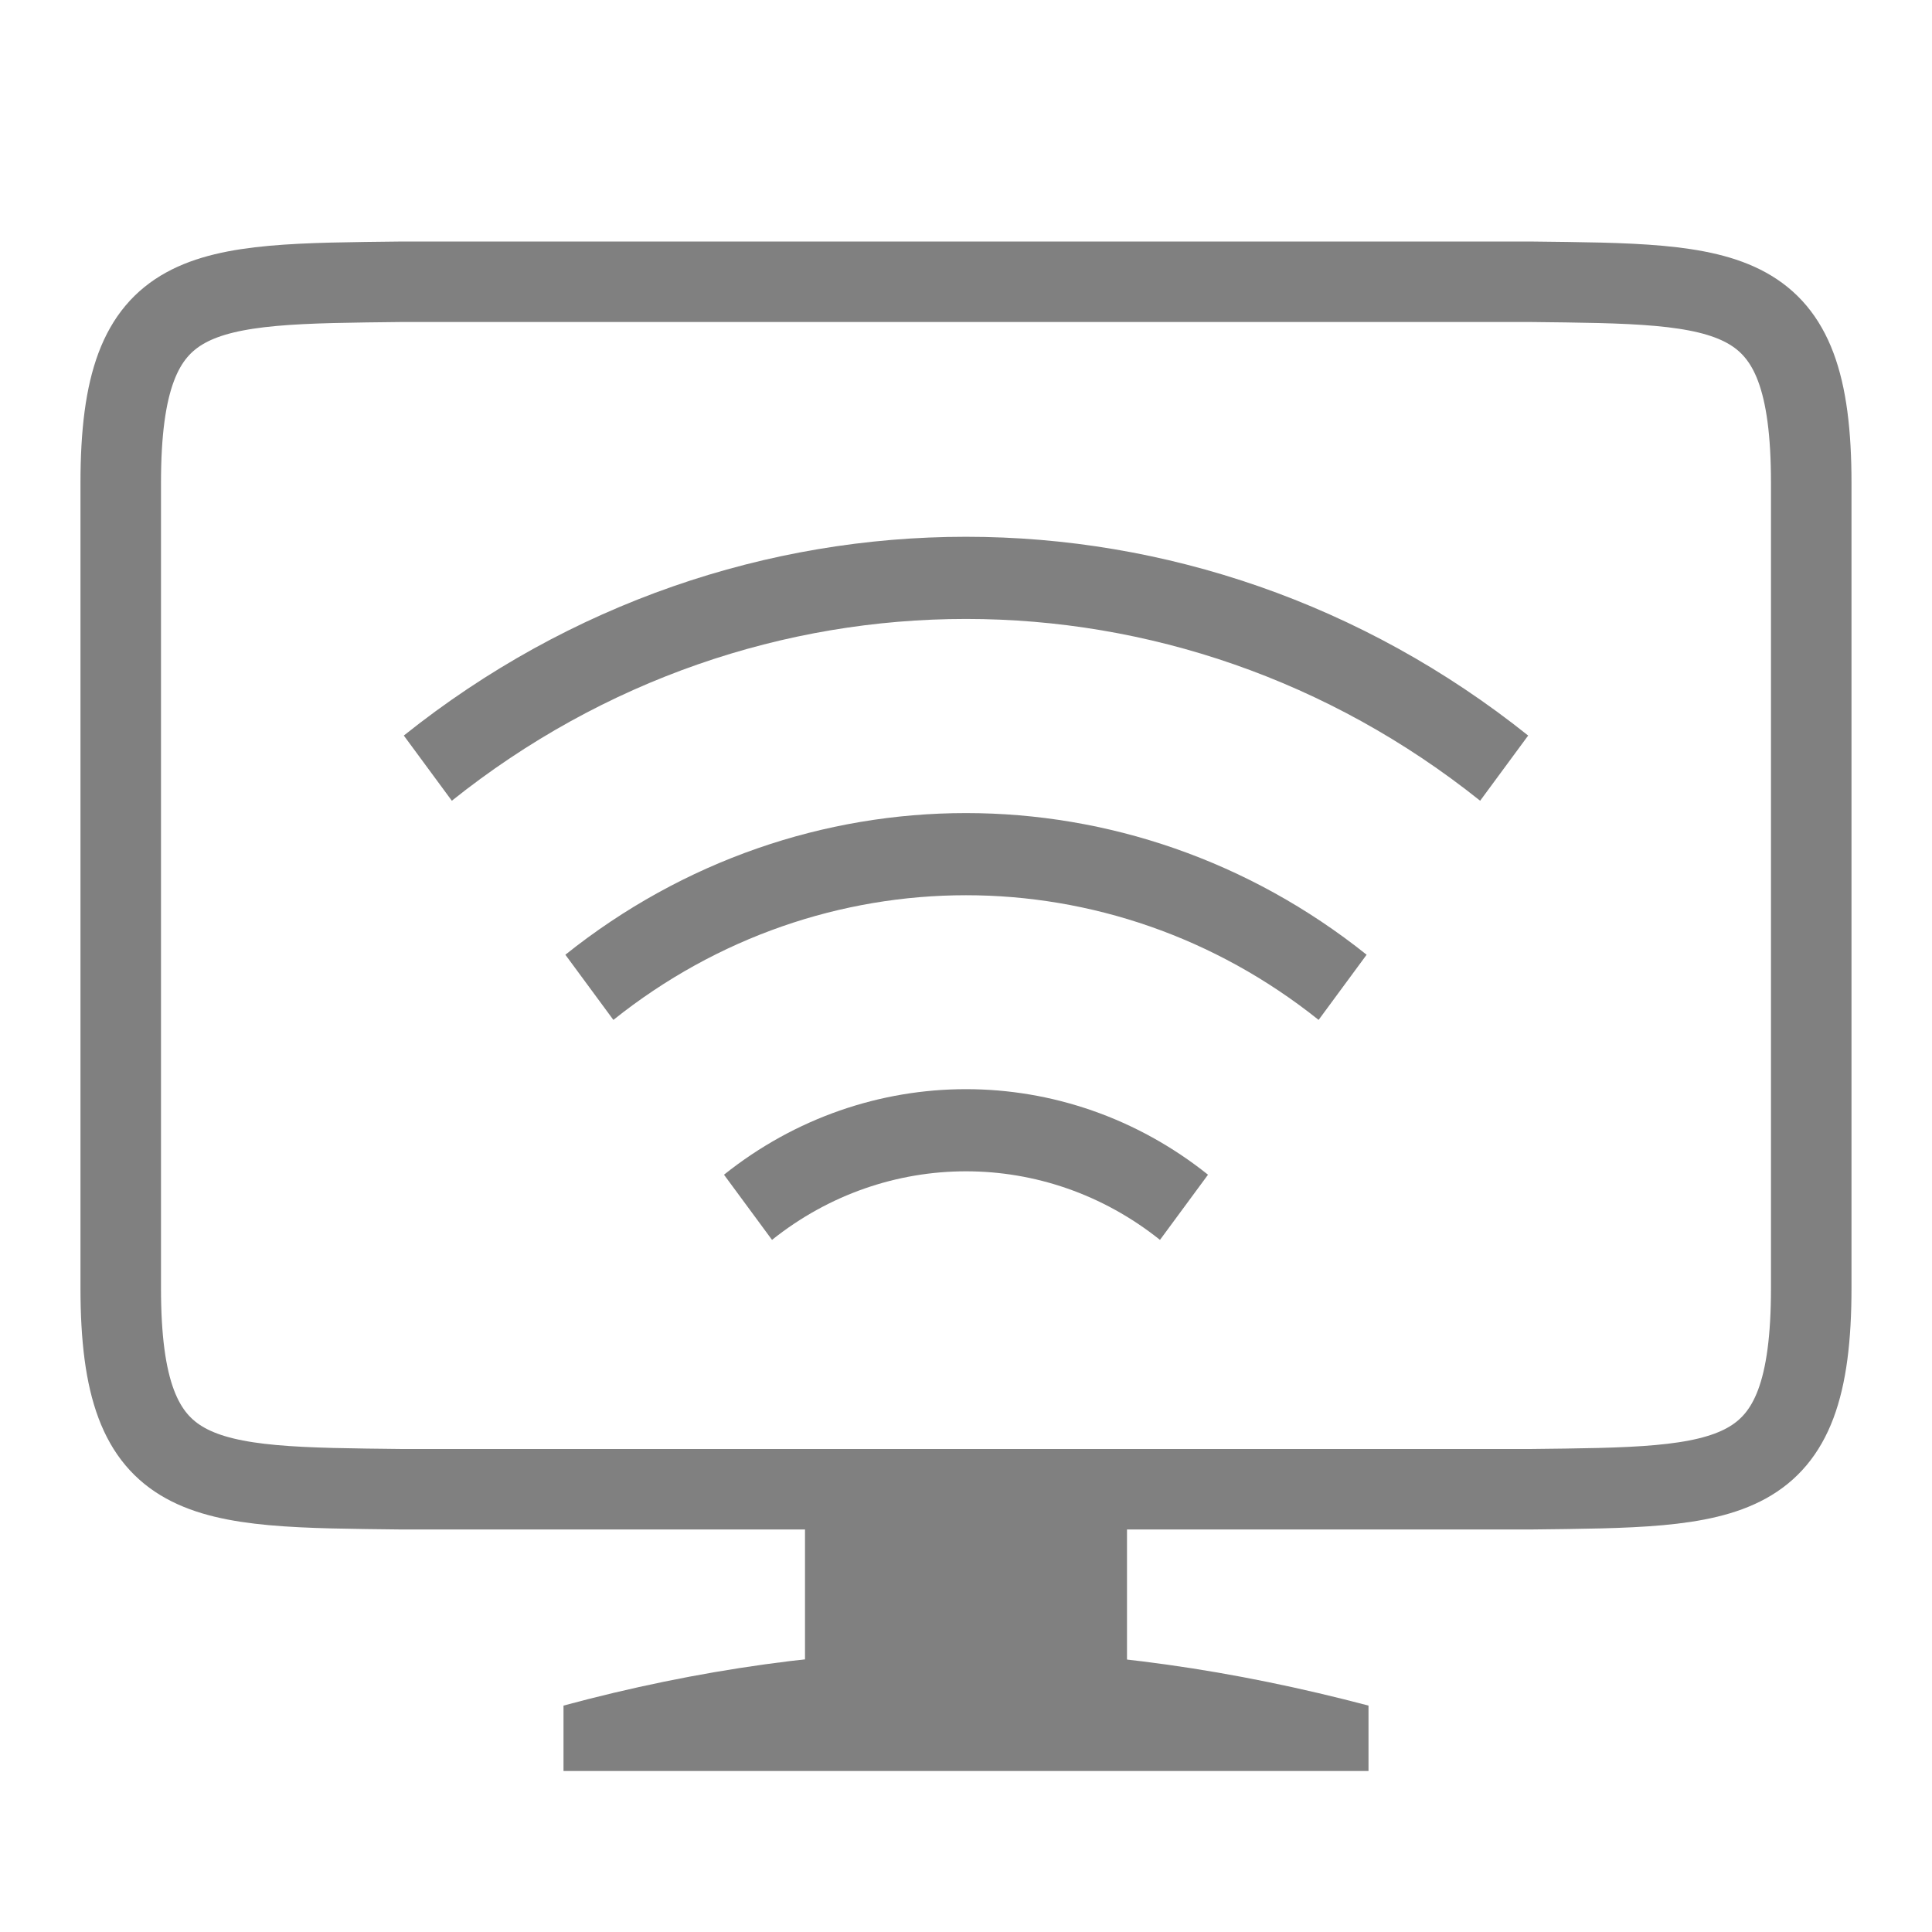
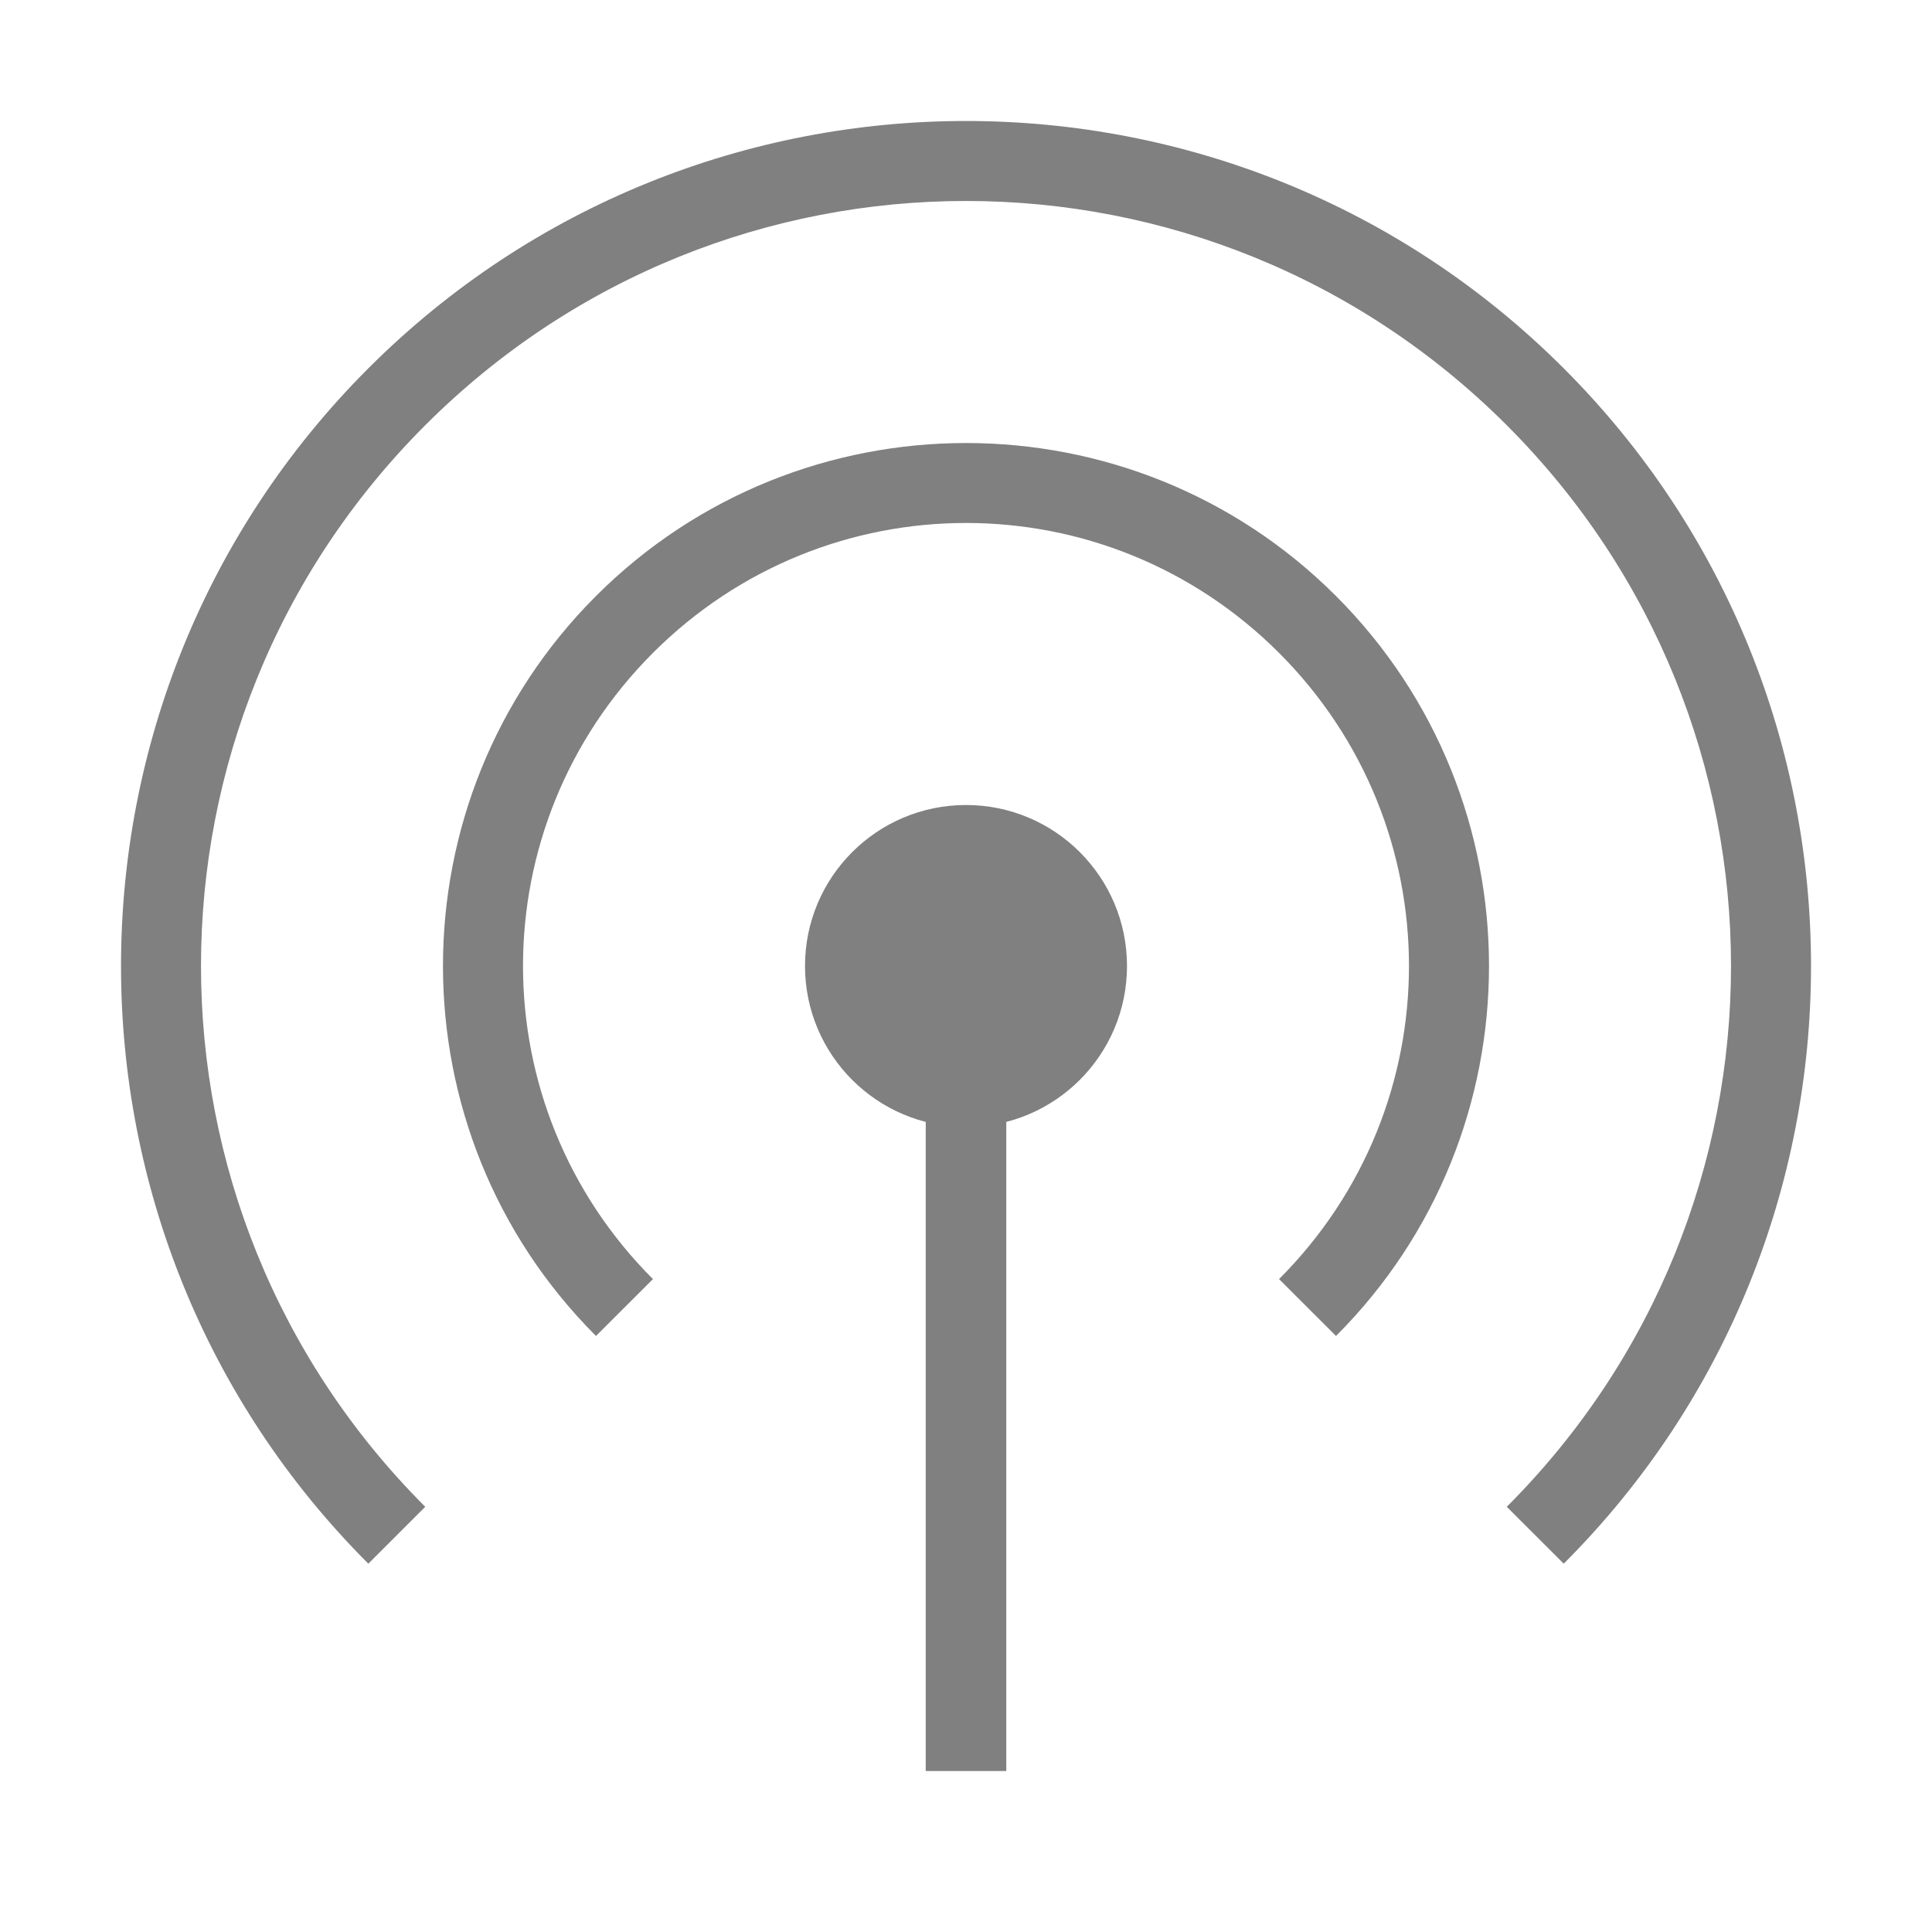
<svg xmlns="http://www.w3.org/2000/svg" width="96" height="96" id="svg4874" version="1.1" viewBox="0 0 96 96">
  <defs id="defs4876" />
  <g id="layer1" transform="translate(67.85715,-78.50504)">
    <g transform="matrix(0,-1,-1,0,373.5051,516.505)" id="g4845" style="display:inline">
      <g transform="matrix(-0.9996045,0,0,1,575.943,-611)" id="g4778">
        <g transform="matrix(-1,0,0,1,576,611)" id="g4780" style="display:inline">
          <rect style="color:#000000;display:inline;overflow:visible;visibility:visible;fill:none;stroke:none;stroke-width:4;marker:none;enable-background:accumulate" id="rect4782" width="96.038" height="96" x="-438.002" y="345.362" transform="scale(-1,1)" />
-           <path id="path4297" d="m 373.977,351.363 c -10.004,0 -9.887,3.913 -10.004,14 l 0,56 c 0.117,10.087 0,14 10.004,14 l 40.016,0 c 10.004,0 9.887,-3.913 10.004,-14 l 0,-56 c -0.117,-10.087 0,-14 -10.004,-14 z" style="color:#000000;display:inline;overflow:visible;visibility:visible;opacity:1;fill:none;fill-opacity:1;fill-rule:nonzero;stroke:#808080;stroke-width:4.001;stroke-linecap:butt;stroke-linejoin:miter;stroke-miterlimit:4;stroke-dasharray:none;stroke-dashoffset:0;stroke-opacity:1;marker:none;enable-background:accumulate" />
-           <rect style="color:#000000;display:inline;overflow:visible;visibility:visible;opacity:1;fill:#808080;fill-opacity:1;fill-rule:nonzero;stroke:none;stroke-width:8.002;stroke-linecap:butt;stroke-linejoin:miter;stroke-miterlimit:4;stroke-dasharray:none;stroke-dashoffset:0;stroke-opacity:1;marker:none;enable-background:accumulate" id="rect4188" width="16" height="10.004" x="-401.362" y="-363.973" transform="matrix(0,-1,-1,0,0,0)" />
-           <path style="font-style:normal;font-variant:normal;font-weight:normal;font-stretch:normal;font-size:15px;line-height:125%;font-family:Ubuntu;-inkscape-font-specification:Ubuntu;text-align:center;letter-spacing:0px;word-spacing:0px;writing-mode:lr-tb;text-anchor:middle;display:inline;fill:#808080;fill-opacity:1;stroke:none;stroke-width:1" d="m 355.97,393.362 c 0,6.666 -0.955,13.346 -2.751,20 l -3.251,0 0,-40 3.251,0 c 1.758,6.668 2.751,13.334 2.751,20 z" id="path1687-9" />
-           <g id="g6178" transform="matrix(0,-1.105857,-1.106294,0,823.0889,820.509)" style="stroke:#808080">
-             <path style="color:#000000;display:inline;overflow:visible;visibility:visible;fill:none;stroke:#808080;stroke-width:3.16;stroke-linecap:butt;stroke-linejoin:round;stroke-miterlimit:4;stroke-dasharray:none;stroke-dashoffset:0;stroke-opacity:1;marker:none;enable-background:accumulate" id="path1691-4" d="m 65.096,23.441 a 35.414,35.414 0 0 1 0,43.117" transform="matrix(0,-1.168354,1.121668,0,335.7836,458.6572)" />
-             <path transform="matrix(0,-0.8176472,0.7849685,0,350.9351,445.6758)" d="m 65.096,23.441 a 35.414,35.414 0 0 1 0,43.117" id="path1693-2" style="color:#000000;display:inline;overflow:visible;visibility:visible;fill:none;stroke:#808080;stroke-width:4.515;stroke-linecap:butt;stroke-linejoin:round;stroke-miterlimit:4;stroke-dasharray:none;stroke-dashoffset:0;stroke-opacity:1;marker:none;enable-background:accumulate" />
-             <path style="color:#000000;display:inline;overflow:visible;visibility:visible;fill:none;stroke:#808080;stroke-width:7.801;stroke-linecap:butt;stroke-linejoin:round;stroke-miterlimit:4;stroke-dasharray:none;stroke-dashoffset:0;stroke-opacity:1;marker:none;enable-background:accumulate" id="path1695-0" d="m 65.096,23.441 a 35.414,35.414 0 0 1 0,43.117" transform="matrix(0,-0.4731327,0.4543547,0,365.8128,433.1334)" />
-           </g>
+           <ellipse style="color:#000000;display:inline;overflow:visible;visibility:visible;opacity:1;fill:#808080;fill-opacity:1;fill-rule:nonzero;stroke:none;stroke-width:1.6;stroke-linecap:butt;stroke-linejoin:round;stroke-miterlimit:4;stroke-dasharray:none;stroke-dashoffset:0;stroke-opacity:1;marker:none;enable-background:accumulate" id="path4213" cx="-393.362" cy="-389.983" transform="matrix(0,-1,-1,0,0,0)" rx="8" ry="8.003" />
+           <path style="color:#000000;font-style:normal;font-variant:normal;font-weight:normal;font-stretch:normal;font-size:medium;line-height:normal;font-family:sans-serif;font-variant-ligatures:normal;font-variant-position:normal;font-variant-caps:normal;font-variant-numeric:normal;font-variant-alternates:normal;font-feature-settings:normal;text-indent:0;text-align:start;text-decoration:none;text-decoration-line:none;text-decoration-style:solid;text-decoration-color:#000000;letter-spacing:normal;word-spacing:normal;text-transform:none;direction:ltr;block-progression:tb;writing-mode:lr-tb;baseline-shift:baseline;text-anchor:start;white-space:normal;shape-padding:0;clip-rule:nonzero;display:inline;overflow:visible;visibility:visible;opacity:1;isolation:auto;mix-blend-mode:normal;color-interpolation:sRGB;color-interpolation-filters:linearRGB;solid-color:#000000;solid-opacity:1;fill:#808080;fill-opacity:1;fill-rule:nonzero;stroke:none;stroke-width:4.001;stroke-linecap:butt;stroke-linejoin:round;stroke-miterlimit:4;stroke-dasharray:none;stroke-dashoffset:0;stroke-opacity:1;marker:none;color-rendering:auto;image-rendering:auto;shape-rendering:auto;text-rendering:auto;enable-background:accumulate" d="m 349.967,391.361 v 4.002 h 40.018 v -4.002 z" id="path4215" />
+           <path style="color:#000000;font-style:normal;font-variant:normal;font-weight:normal;font-stretch:normal;font-size:medium;line-height:normal;font-family:sans-serif;font-variant-ligatures:normal;font-variant-position:normal;font-variant-caps:normal;font-variant-numeric:normal;font-variant-alternates:normal;font-feature-settings:normal;text-indent:0;text-align:start;text-decoration:none;text-decoration-line:none;text-decoration-style:solid;text-decoration-color:#000000;letter-spacing:normal;word-spacing:normal;text-transform:none;direction:ltr;block-progression:tb;writing-mode:lr-tb;baseline-shift:baseline;text-anchor:start;white-space:normal;shape-padding:0;clip-rule:nonzero;display:inline;overflow:visible;visibility:visible;opacity:1;isolation:auto;mix-blend-mode:normal;color-interpolation:sRGB;color-interpolation-filters:linearRGB;solid-color:#000000;solid-opacity:1;fill:#808080;fill-opacity:1;fill-rule:nonzero;stroke:none;stroke-width:4.001;stroke-linecap:butt;stroke-linejoin:round;stroke-miterlimit:4;stroke-dasharray:none;stroke-dashoffset:0;stroke-opacity:1;marker:none;color-rendering:auto;image-rendering:auto;shape-rendering:auto;text-rendering:auto;enable-background:accumulate" d="m 415.98,393.361 c 0,6.658 -2.535,13.318 -7.605,18.387 -10.141,10.137 -26.642,10.137 -36.783,0 l 2.828,-2.83 c 8.612,8.608 22.515,8.608 31.127,0 8.612,-8.608 8.612,-22.503 0,-31.111 -8.612,-8.608 -22.515,-8.608 -31.127,0 l -2.828,-2.83 c 10.141,-10.137 26.642,-10.137 36.783,0 5.07,5.068 7.605,11.726 7.605,18.385 z" id="ellipse4202" />
+           <path style="color:#000000;font-style:normal;font-variant:normal;font-weight:normal;font-stretch:normal;font-size:medium;line-height:normal;font-family:sans-serif;font-variant-ligatures:normal;font-variant-position:normal;font-variant-caps:normal;font-variant-numeric:normal;font-variant-alternates:normal;font-feature-settings:normal;text-indent:0;text-align:start;text-decoration:none;text-decoration-line:none;text-decoration-style:solid;text-decoration-color:#000000;letter-spacing:normal;word-spacing:normal;text-transform:none;direction:ltr;block-progression:tb;writing-mode:lr-tb;baseline-shift:baseline;text-anchor:start;white-space:normal;shape-padding:0;clip-rule:nonzero;display:inline;overflow:visible;visibility:visible;opacity:1;isolation:auto;mix-blend-mode:normal;color-interpolation:sRGB;color-interpolation-filters:linearRGB;solid-color:#000000;solid-opacity:1;fill:#808080;fill-opacity:1;fill-rule:nonzero;stroke:none;stroke-width:4.001;stroke-linecap:butt;stroke-linejoin:round;stroke-miterlimit:4;stroke-dasharray:none;stroke-dashoffset:0;stroke-opacity:1;marker:none;color-rendering:auto;image-rendering:auto;shape-rendering:auto;text-rendering:auto;enable-background:accumulate" d="m 431.988,393.361 c 0,10.753 -4.099,21.507 -12.295,29.699 -16.392,16.385 -43.028,16.385 -59.42,0 l 2.828,-2.828 c 14.863,14.857 38.901,14.857 53.764,0 14.863,-14.857 14.863,-38.883 0,-53.74 -14.863,-14.857 -38.901,-14.857 -53.764,0 l -2.828,-2.83 c 16.392,-16.385 43.028,-16.385 59.42,0 8.196,8.193 12.295,18.946 12.295,29.699 z" id="ellipse4204" />
        </g>
      </g>
    </g>
  </g>
</svg>
